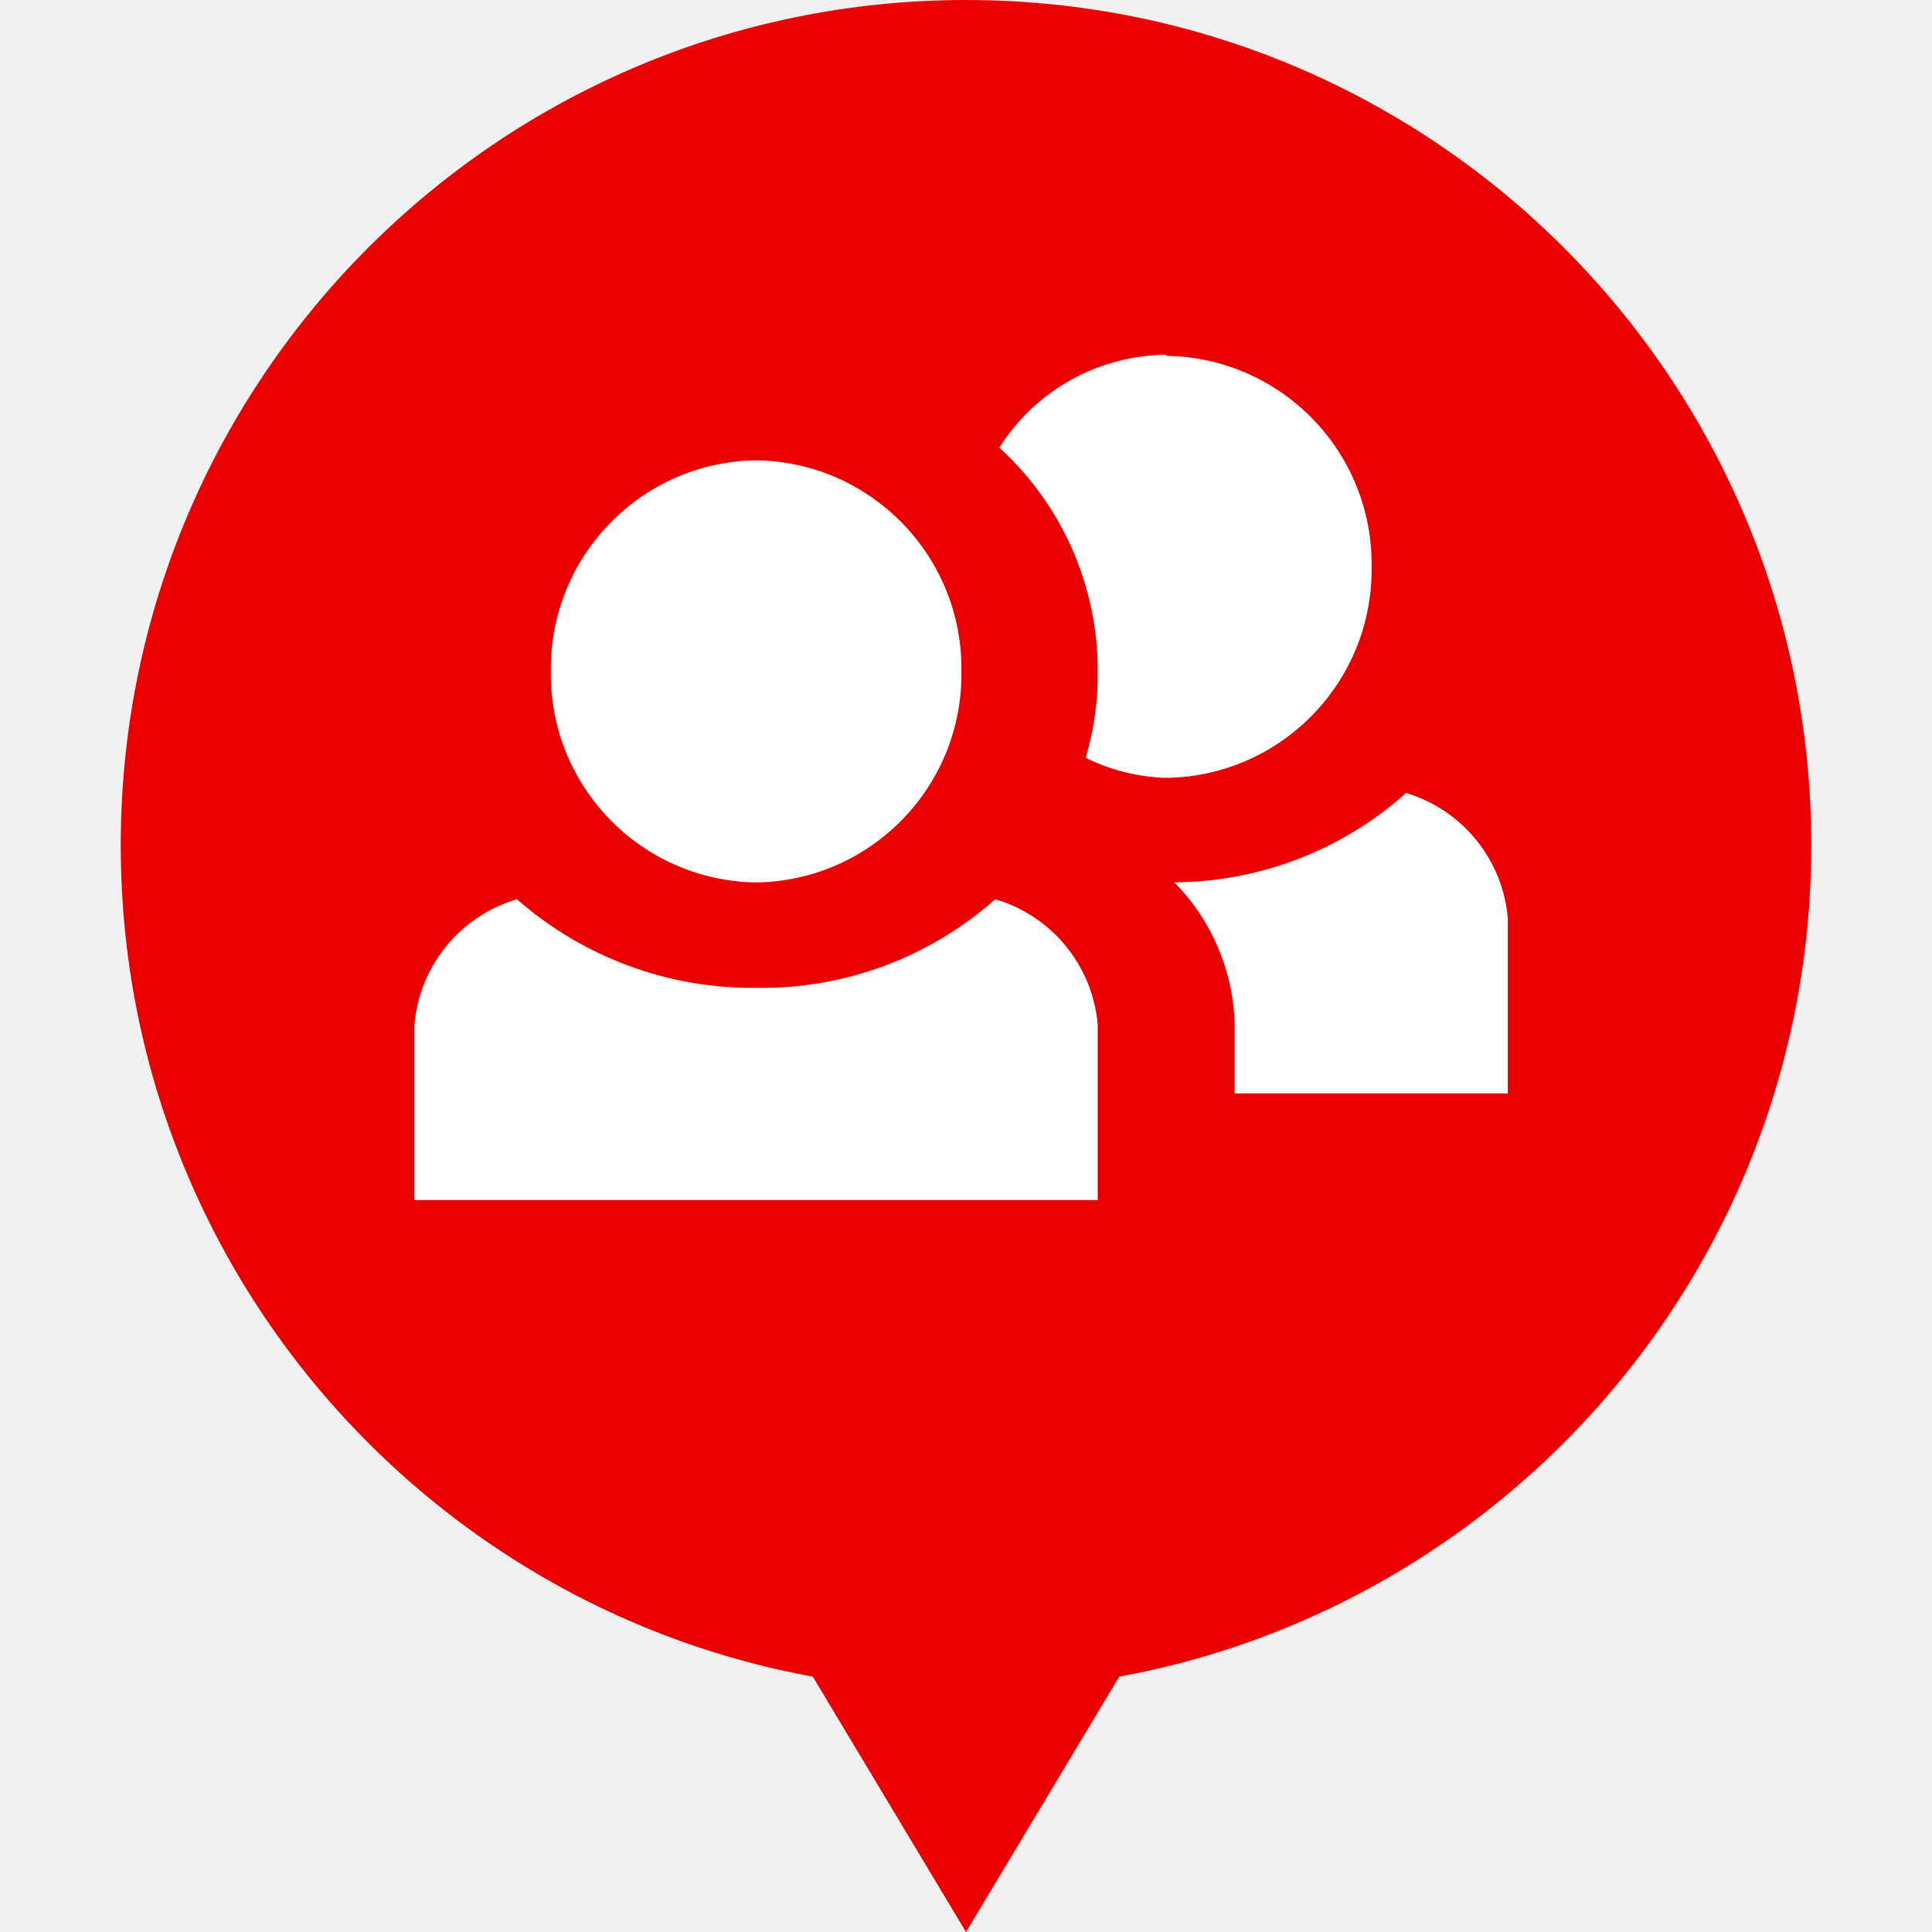
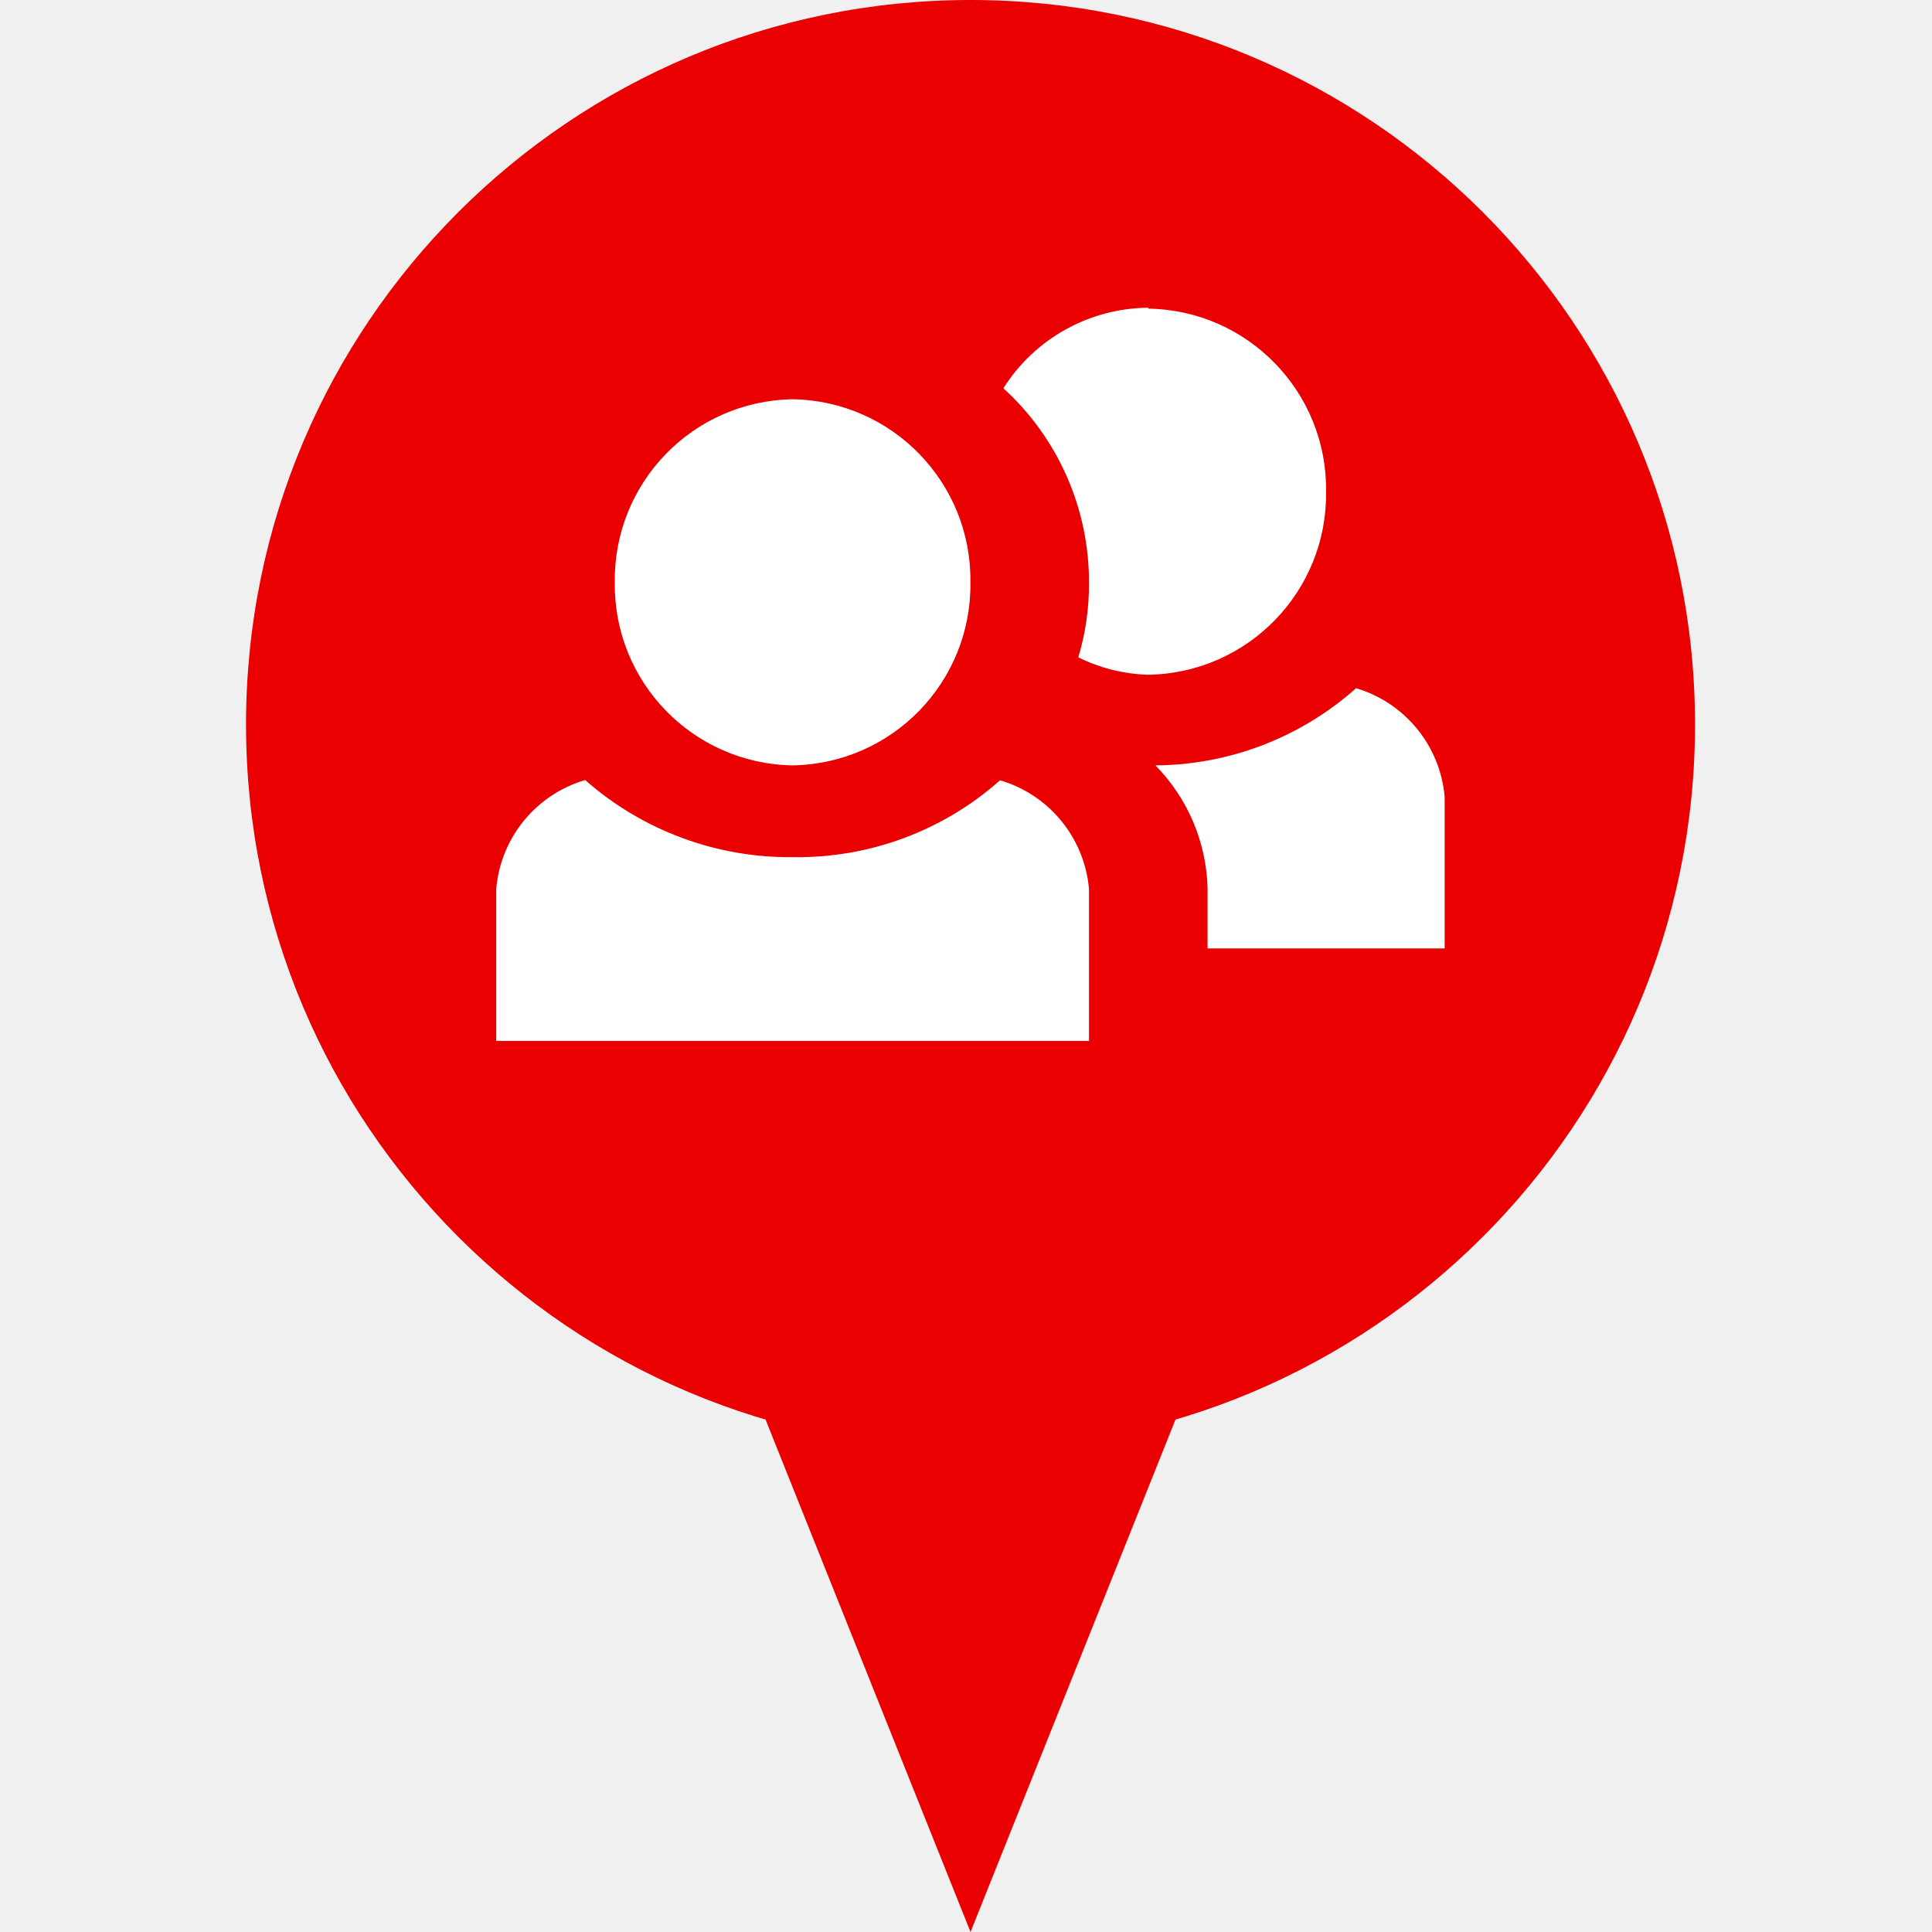
- <svg xmlns="http://www.w3.org/2000/svg" id="rp" width="16" height="16" viewBox="0 0 16 16">
-   <defs>
-     <style>
-       .cls-1, .cls-3 {
-         fill: #fff;
-       }
- 
-       .cls-1 {
-         opacity: 0;
-       }
- 
-       .cls-2 {
-         fill: #ea0000;
-       }
-     </style>
-   </defs>
-   <rect id="Rectangle_136" data-name="Rectangle 136" class="cls-1" width="16" height="16" />
-   <circle id="Ellipse_8" data-name="Ellipse 8" class="cls-2" cx="7" cy="7" r="7" transform="translate(1)" />
-   <path id="Polygon_3" data-name="Polygon 3" class="cls-2" d="M3,0,6,5H0Z" transform="translate(11 16) rotate(-180)" />
-   <path id="Icon_open-people" data-name="Icon open-people" class="cls-3" d="M6.225,0A1.652,1.652,0,0,0,4.844.769,2.5,2.5,0,0,1,5.659,2.63a2.415,2.415,0,0,1-.1.708,1.617,1.617,0,0,0,.668.166,1.725,1.725,0,0,0,1.7-1.748A1.725,1.725,0,0,0,6.225.009ZM2.83.874a1.725,1.725,0,0,0-1.7,1.748A1.725,1.725,0,0,0,2.83,4.37a1.725,1.725,0,0,0,1.7-1.748A1.725,1.725,0,0,0,2.83.874ZM8.206,3.635a2.9,2.9,0,0,1-1.913.734,1.735,1.735,0,0,1,.5,1.171v.577H9.055V4.667a1.189,1.189,0,0,0-.849-1.04ZM.849,4.509A1.189,1.189,0,0,0,0,5.549V7H5.659V5.549a1.189,1.189,0,0,0-.849-1.04,2.91,2.91,0,0,1-1.981.734A2.952,2.952,0,0,1,.849,4.509Z" transform="translate(3.432 2.938)" />
+ <svg xmlns="http://www.w3.org/2000/svg" id="people_3" width="32" height="32" viewBox="0 0 32 32">
+   <path id="Path_43" data-name="Path 43" d="M0,0H32V32H0Z" opacity="0" />
+   <circle id="Ellipse_25" data-name="Ellipse 25" cx="12" cy="12" r="12" transform="translate(4.075)" fill="#ea0000" />
+   <path id="Polygon_6" data-name="Polygon 6" d="M4,0,8,10H0Z" transform="translate(20.075 32) rotate(-180)" fill="#ea0000" />
+   <path id="Icon_open-people" data-name="Icon open-people" d="M10.8,0A2.866,2.866,0,0,0,8.4,1.334,4.337,4.337,0,0,1,9.818,4.563a4.19,4.19,0,0,1-.177,1.228,2.805,2.805,0,0,0,1.159.288,2.992,2.992,0,0,0,2.945-3.032A2.992,2.992,0,0,0,10.8.015ZM4.909,1.516A2.992,2.992,0,0,0,1.964,4.548,2.992,2.992,0,0,0,4.909,7.58,2.992,2.992,0,0,0,7.854,4.548,2.992,2.992,0,0,0,4.909,1.516Zm9.327,4.791A5.039,5.039,0,0,1,10.918,7.58a3.01,3.01,0,0,1,.864,2.032v1h3.927V8.1a2.063,2.063,0,0,0-1.473-1.8ZM1.473,7.823A2.063,2.063,0,0,0,0,9.627v2.517H9.818V9.627a2.063,2.063,0,0,0-1.473-1.8A5.048,5.048,0,0,1,4.909,9.1,5.121,5.121,0,0,1,1.473,7.823Z" transform="translate(8.219 5.097)" fill="#fff" />
</svg>
